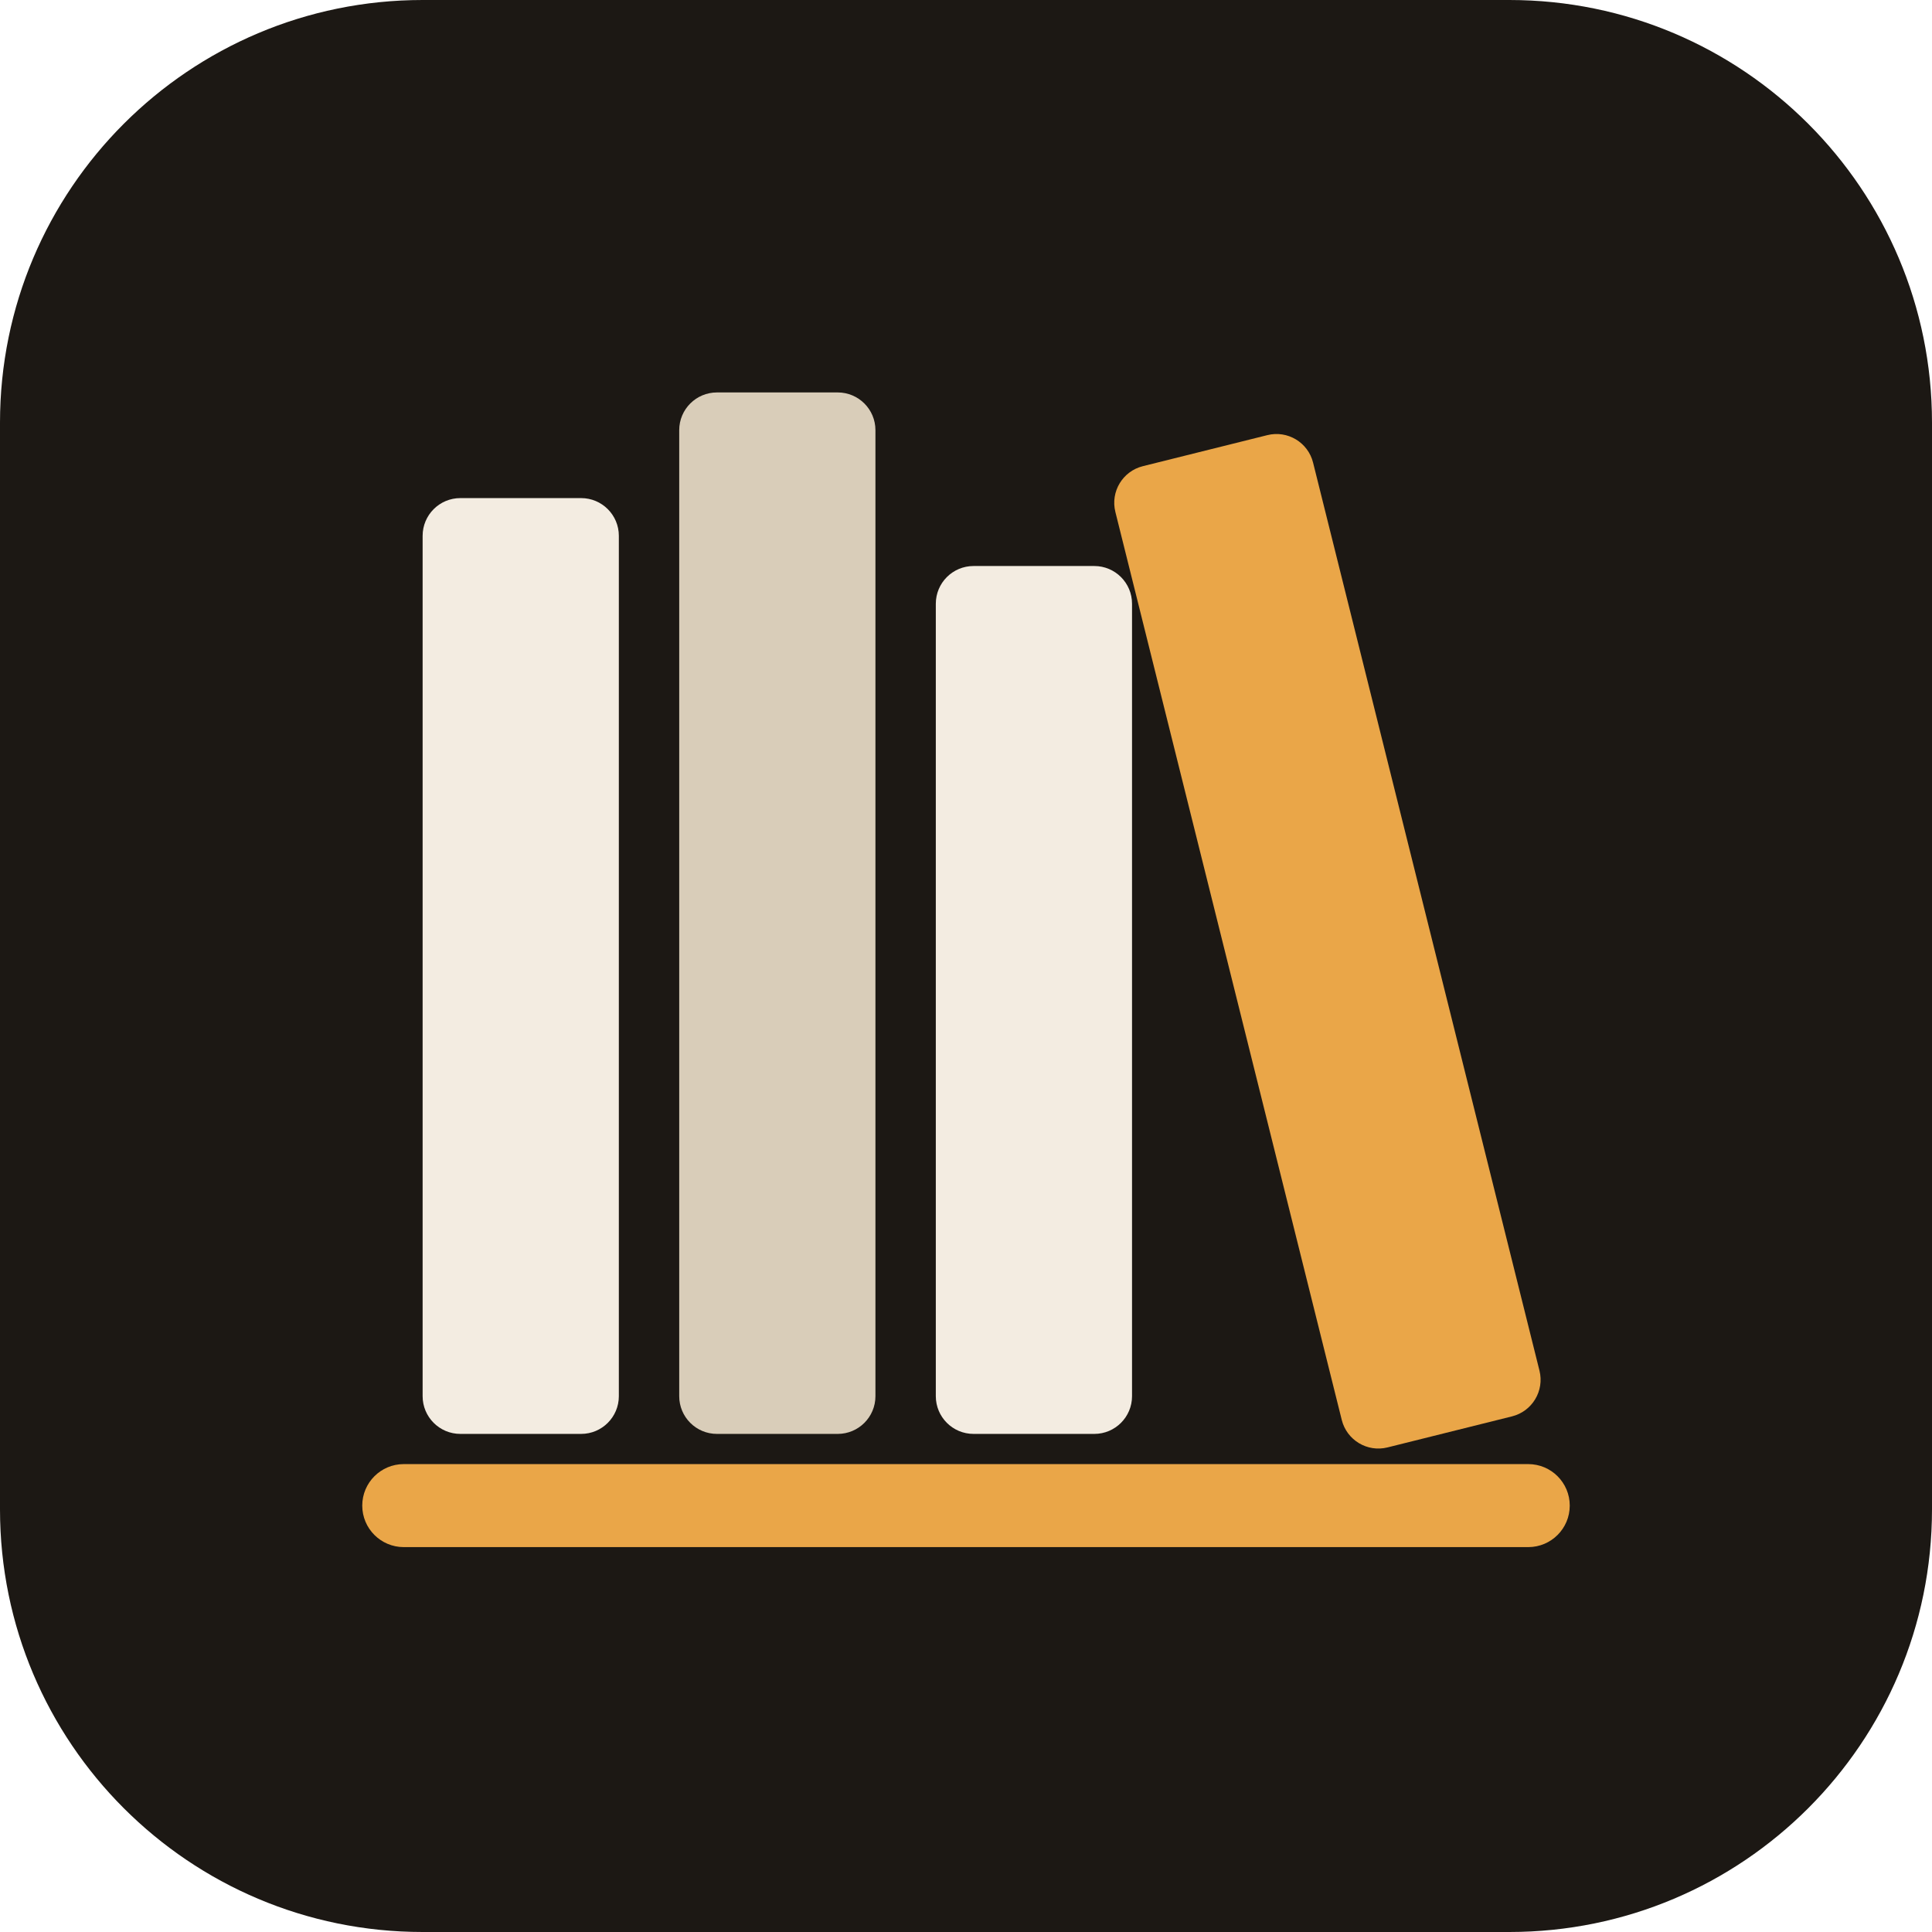
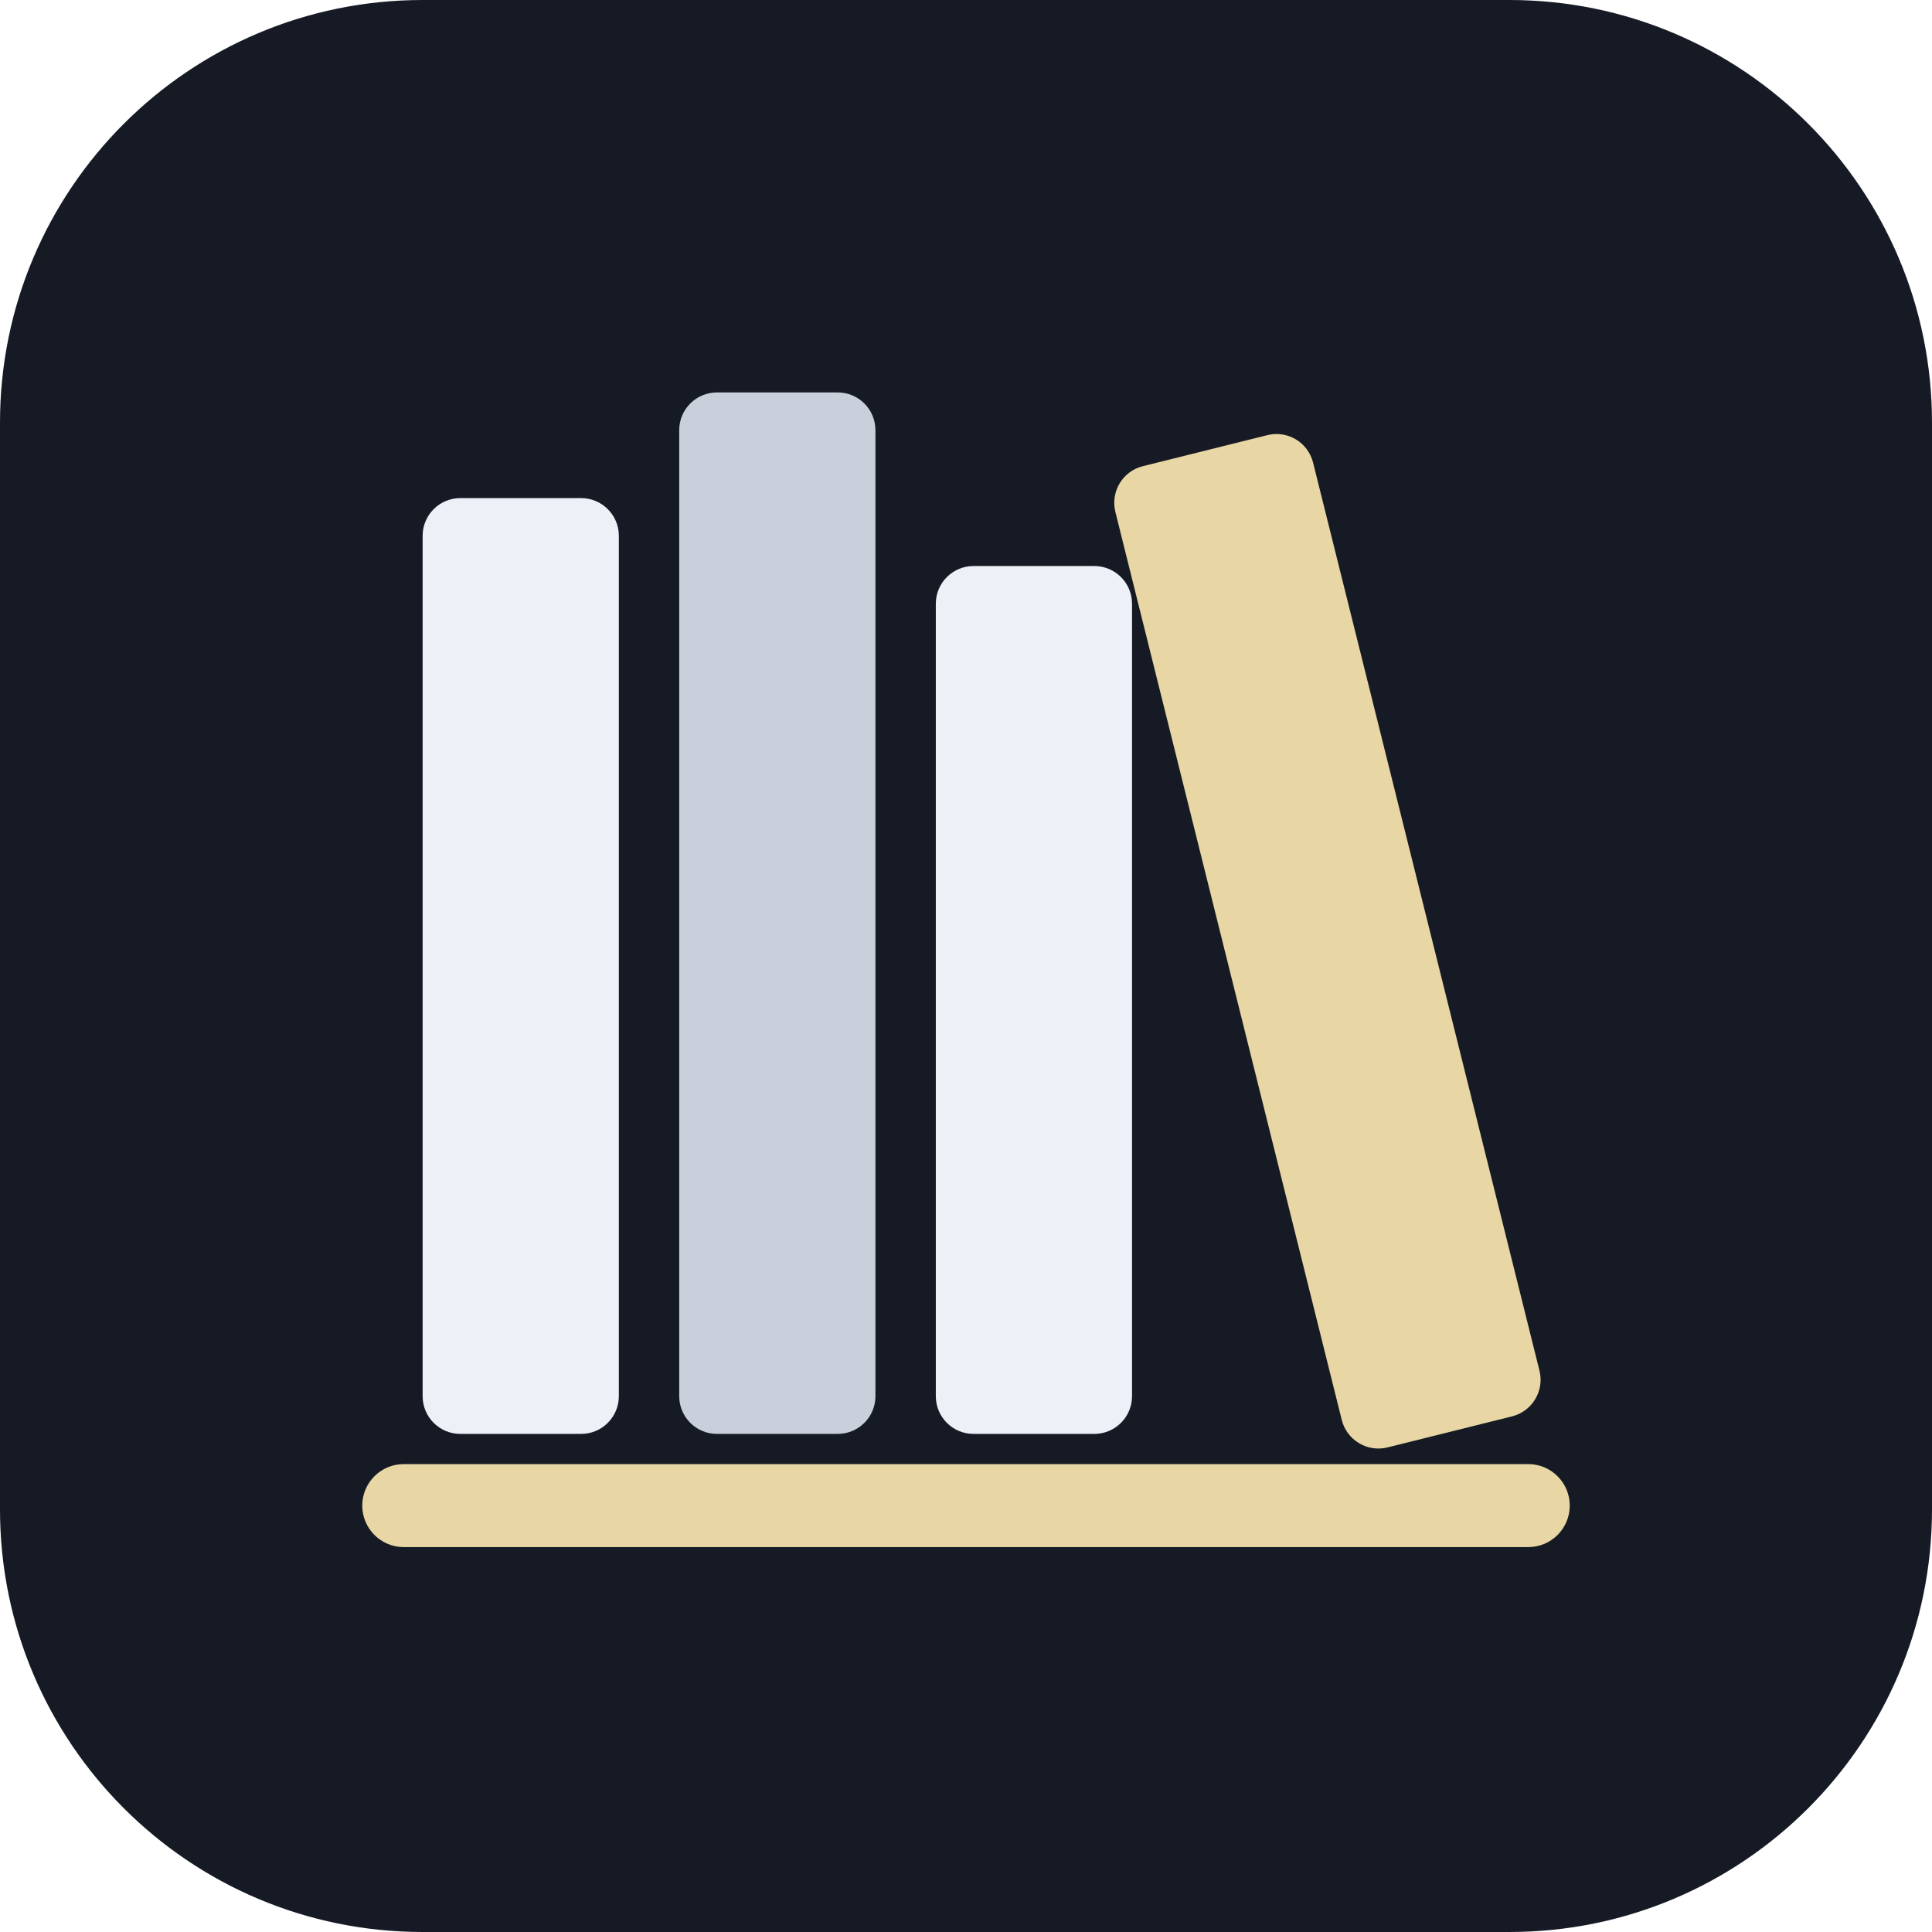
<svg xmlns="http://www.w3.org/2000/svg" viewBox="0 0 512 512">
-   <rect width="512" height="512" rx="112" fill="#1c1814" />
-   <rect x="112" y="132" width="52" height="248" rx="10" fill="#f3ece1" />
-   <rect x="180" y="104" width="52" height="276" rx="10" fill="#d9cdb9" />
-   <rect x="248" y="150" width="52" height="230" rx="10" fill="#f3ece1" />
-   <rect x="358" y="118" width="54" height="268" rx="10" fill="#eaa648" transform="rotate(-14 358 386)" />
-   <rect x="96" y="388" width="320" height="22" rx="11" fill="#eaa648" />
+   <rect width="512" height="512" rx="112" fill="#151a24" />
+   <rect x="112" y="132" width="52" height="248" rx="10" fill="#edf0f6" />
+   <rect x="180" y="104" width="52" height="276" rx="10" fill="#c9cfdb" />
+   <rect x="248" y="150" width="52" height="230" rx="10" fill="#edf0f6" />
+   <rect x="358" y="118" width="54" height="268" rx="10" fill="#e8d6a4" transform="rotate(-14 358 386)" />
+   <rect x="96" y="388" width="320" height="22" rx="11" fill="#e8d6a4" />
</svg>
